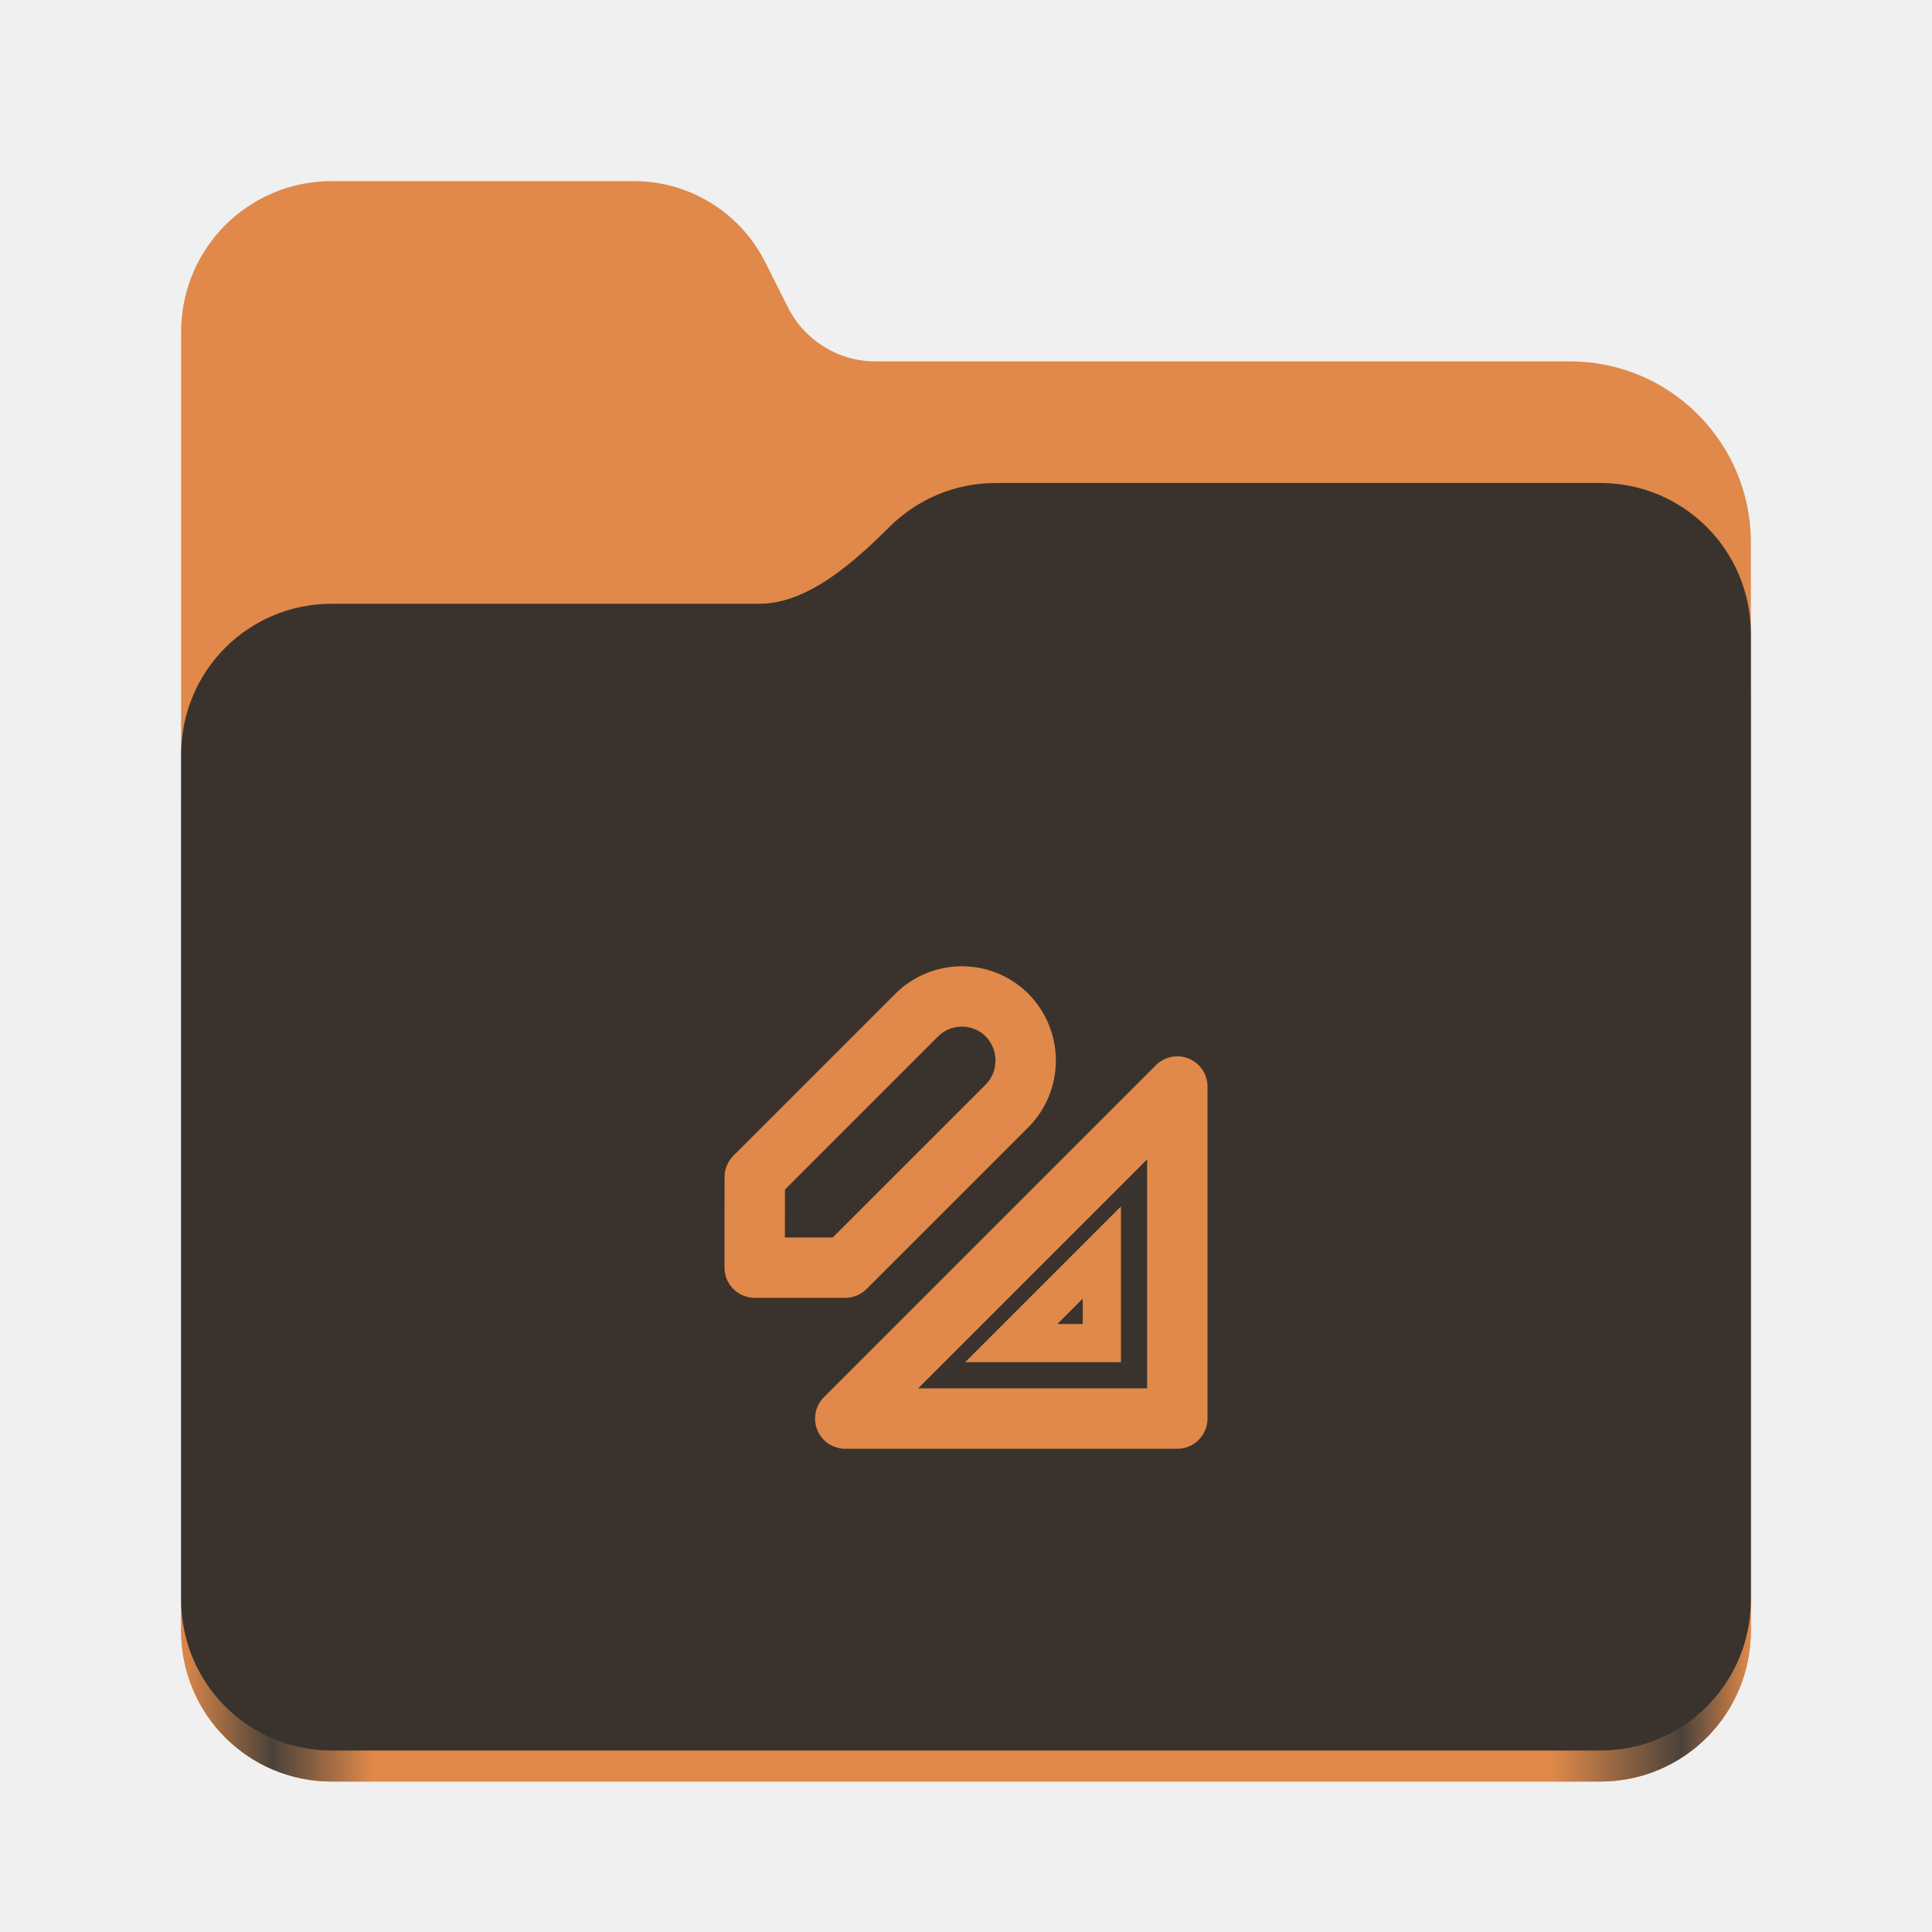
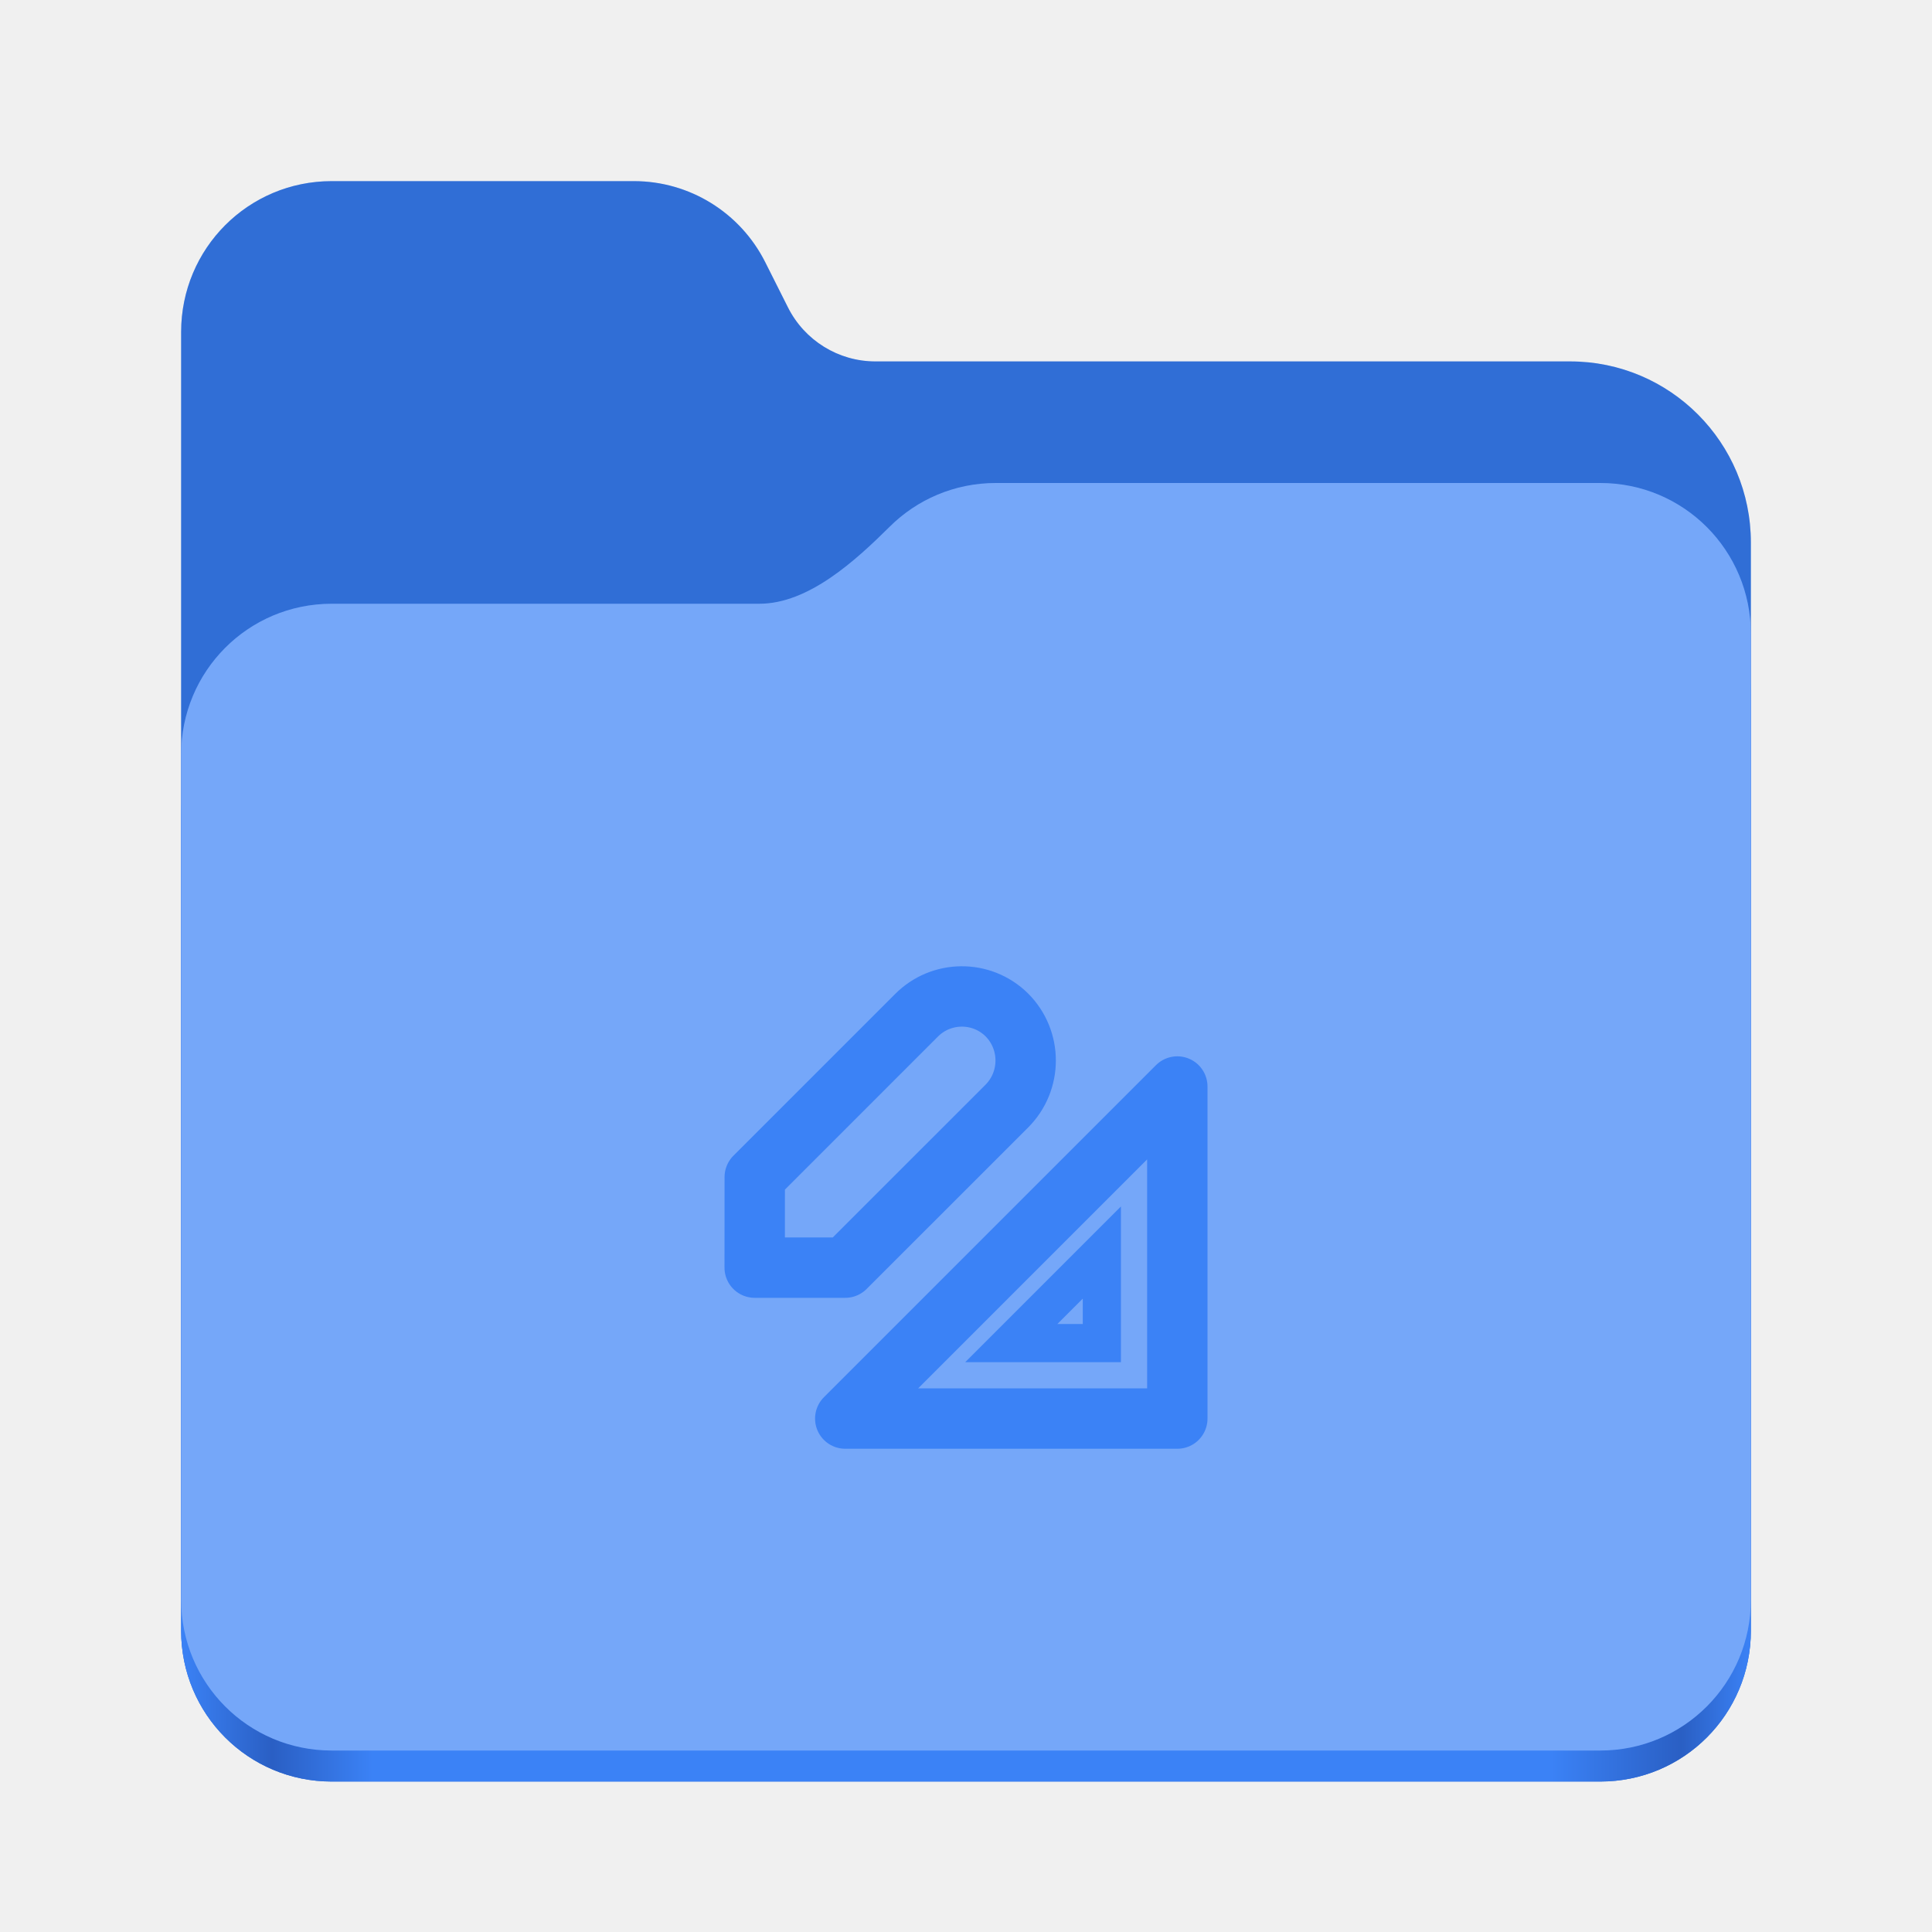
<svg xmlns="http://www.w3.org/2000/svg" width="128px" height="128px" viewBox="0 0 128 128">
  <linearGradient id="a" x1="2689.252" x2="2918.07" y1="-1106.803" y2="-1106.803" gradientTransform="matrix(0.45451 0 0 0.455522 -1210.292 616.1726)" gradientUnits="userSpaceOnUse">
-     <stop offset="0" stop-color="#E0894A" />
-     <stop offset="0.058" stop-color="#4A423A" />
-     <stop offset="0.122" stop-color="#E0894A" />
-     <stop offset="0.873" stop-color="#E0894A" />
-     <stop offset="0.956" stop-color="#4A423A" />
-     <stop offset="1" stop-color="#E0894A" />
+     <stop offset="0" stop-color="#3B82F6" />
+     <stop offset="0.058" stop-color="#2A5FC4" />
+     <stop offset="0.122" stop-color="#3B82F6" />
+     <stop offset="0.873" stop-color="#3B82F6" />
+     <stop offset="0.956" stop-color="#2A5FC4" />
+     <stop offset="1" stop-color="#3B82F6" />
  </linearGradient>
-   <path fill="#E0894A" d="M21.977 12C16.449 12 12 16.461 12 22v86.031c0 5.543 4.449 10 9.977 10h84.043c5.531 0 9.98-4.457 9.98-10V35.945c0-6.629-5.359-12-11.973-12H58c-2.453 0-4.695-1.387-5.797-3.582l-1.504-2.992C49.043 14.078 45.68 12 42 12zm0 0" />
+   <path fill="#3B82F6" d="M21.977 12C16.449 12 12 16.461 12 22v86.031c0 5.543 4.449 10 9.977 10h84.043c5.531 0 9.98-4.457 9.98-10V35.945c0-6.629-5.359-12-11.973-12H58c-2.453 0-4.695-1.387-5.797-3.582l-1.504-2.992C49.043 14.078 45.68 12 42 12zm0 0" />
+   <path fill="#0B2A66" fill-opacity=".22" d="M21.977 12C16.449 12 12 16.461 12 22v86.031c0 5.543 4.449 10 9.977 10h84.043c5.531 0 9.98-4.457 9.98-10V35.945c0-6.629-5.359-12-11.973-12H58c-2.453 0-4.695-1.387-5.797-3.582l-1.504-2.992C49.043 14.078 45.68 12 42 12zm0 0" />
  <path fill="url(#a)" d="M65.977 36c-2.746 0-5.227 1.102-7.027 2.891C56.676 41.145 53.566 44 50.316 44H21.977C16.449 44 12 48.461 12 54v54.031c0 5.543 4.449 10 9.977 10h84.043c5.531 0 9.98-4.457 9.98-10V46c0-5.539-4.449-10-9.98-10zm0 0" />
-   <path fill="#3A332D" d="M65.977 32c-2.746 0-5.227 1.102-7.027 2.891C56.676 37.145 53.566 40 50.316 40H21.977C16.449 40 12 44.461 12 50v55.977c0 5.539 4.449 10 9.977 10h84.043c5.531 0 9.98-4.461 9.98-10V42c0-5.539-4.449-10-9.98-10zm0 0" />
-   <g fill="none" stroke="#E0894A">
+   <path fill="#3B82F6" d="M65.977 32c-2.746 0-5.227 1.102-7.027 2.891C56.676 37.145 53.566 40 50.316 40H21.977C16.449 40 12 44.461 12 50v55.977c0 5.539 4.449 10 9.977 10h84.043c5.531 0 9.98-4.461 9.98-10V42c0-5.539-4.449-10-9.98-10zm0 0" />
+   <path fill="#FFFFFF" fill-opacity=".30" d="M65.977 32c-2.746 0-5.227 1.102-7.027 2.891C56.676 37.145 53.566 40 50.316 40H21.977C16.449 40 12 44.461 12 50v55.977c0 5.539 4.449 10 9.977 10h84.043c5.531 0 9.98-4.461 9.98-10V42c0-5.539-4.449-10-9.98-10zm0 0" />
+   <g fill="none" stroke="#3B82F6">
    <path stroke-linecap="round" stroke-linejoin="round" stroke-width="4" d="m56 93.984 22-22v22zM50 83.984h6l10.699-10.695c1.672-1.672 1.672-4.383 0-6.055-1.672-1.645-4.359-1.617-6 .055l-10.695 10.695zm0 0" />
    <path stroke-width="2.528" d="m73 82.984-6 6h6zm0 0" />
  </g>
</svg>
